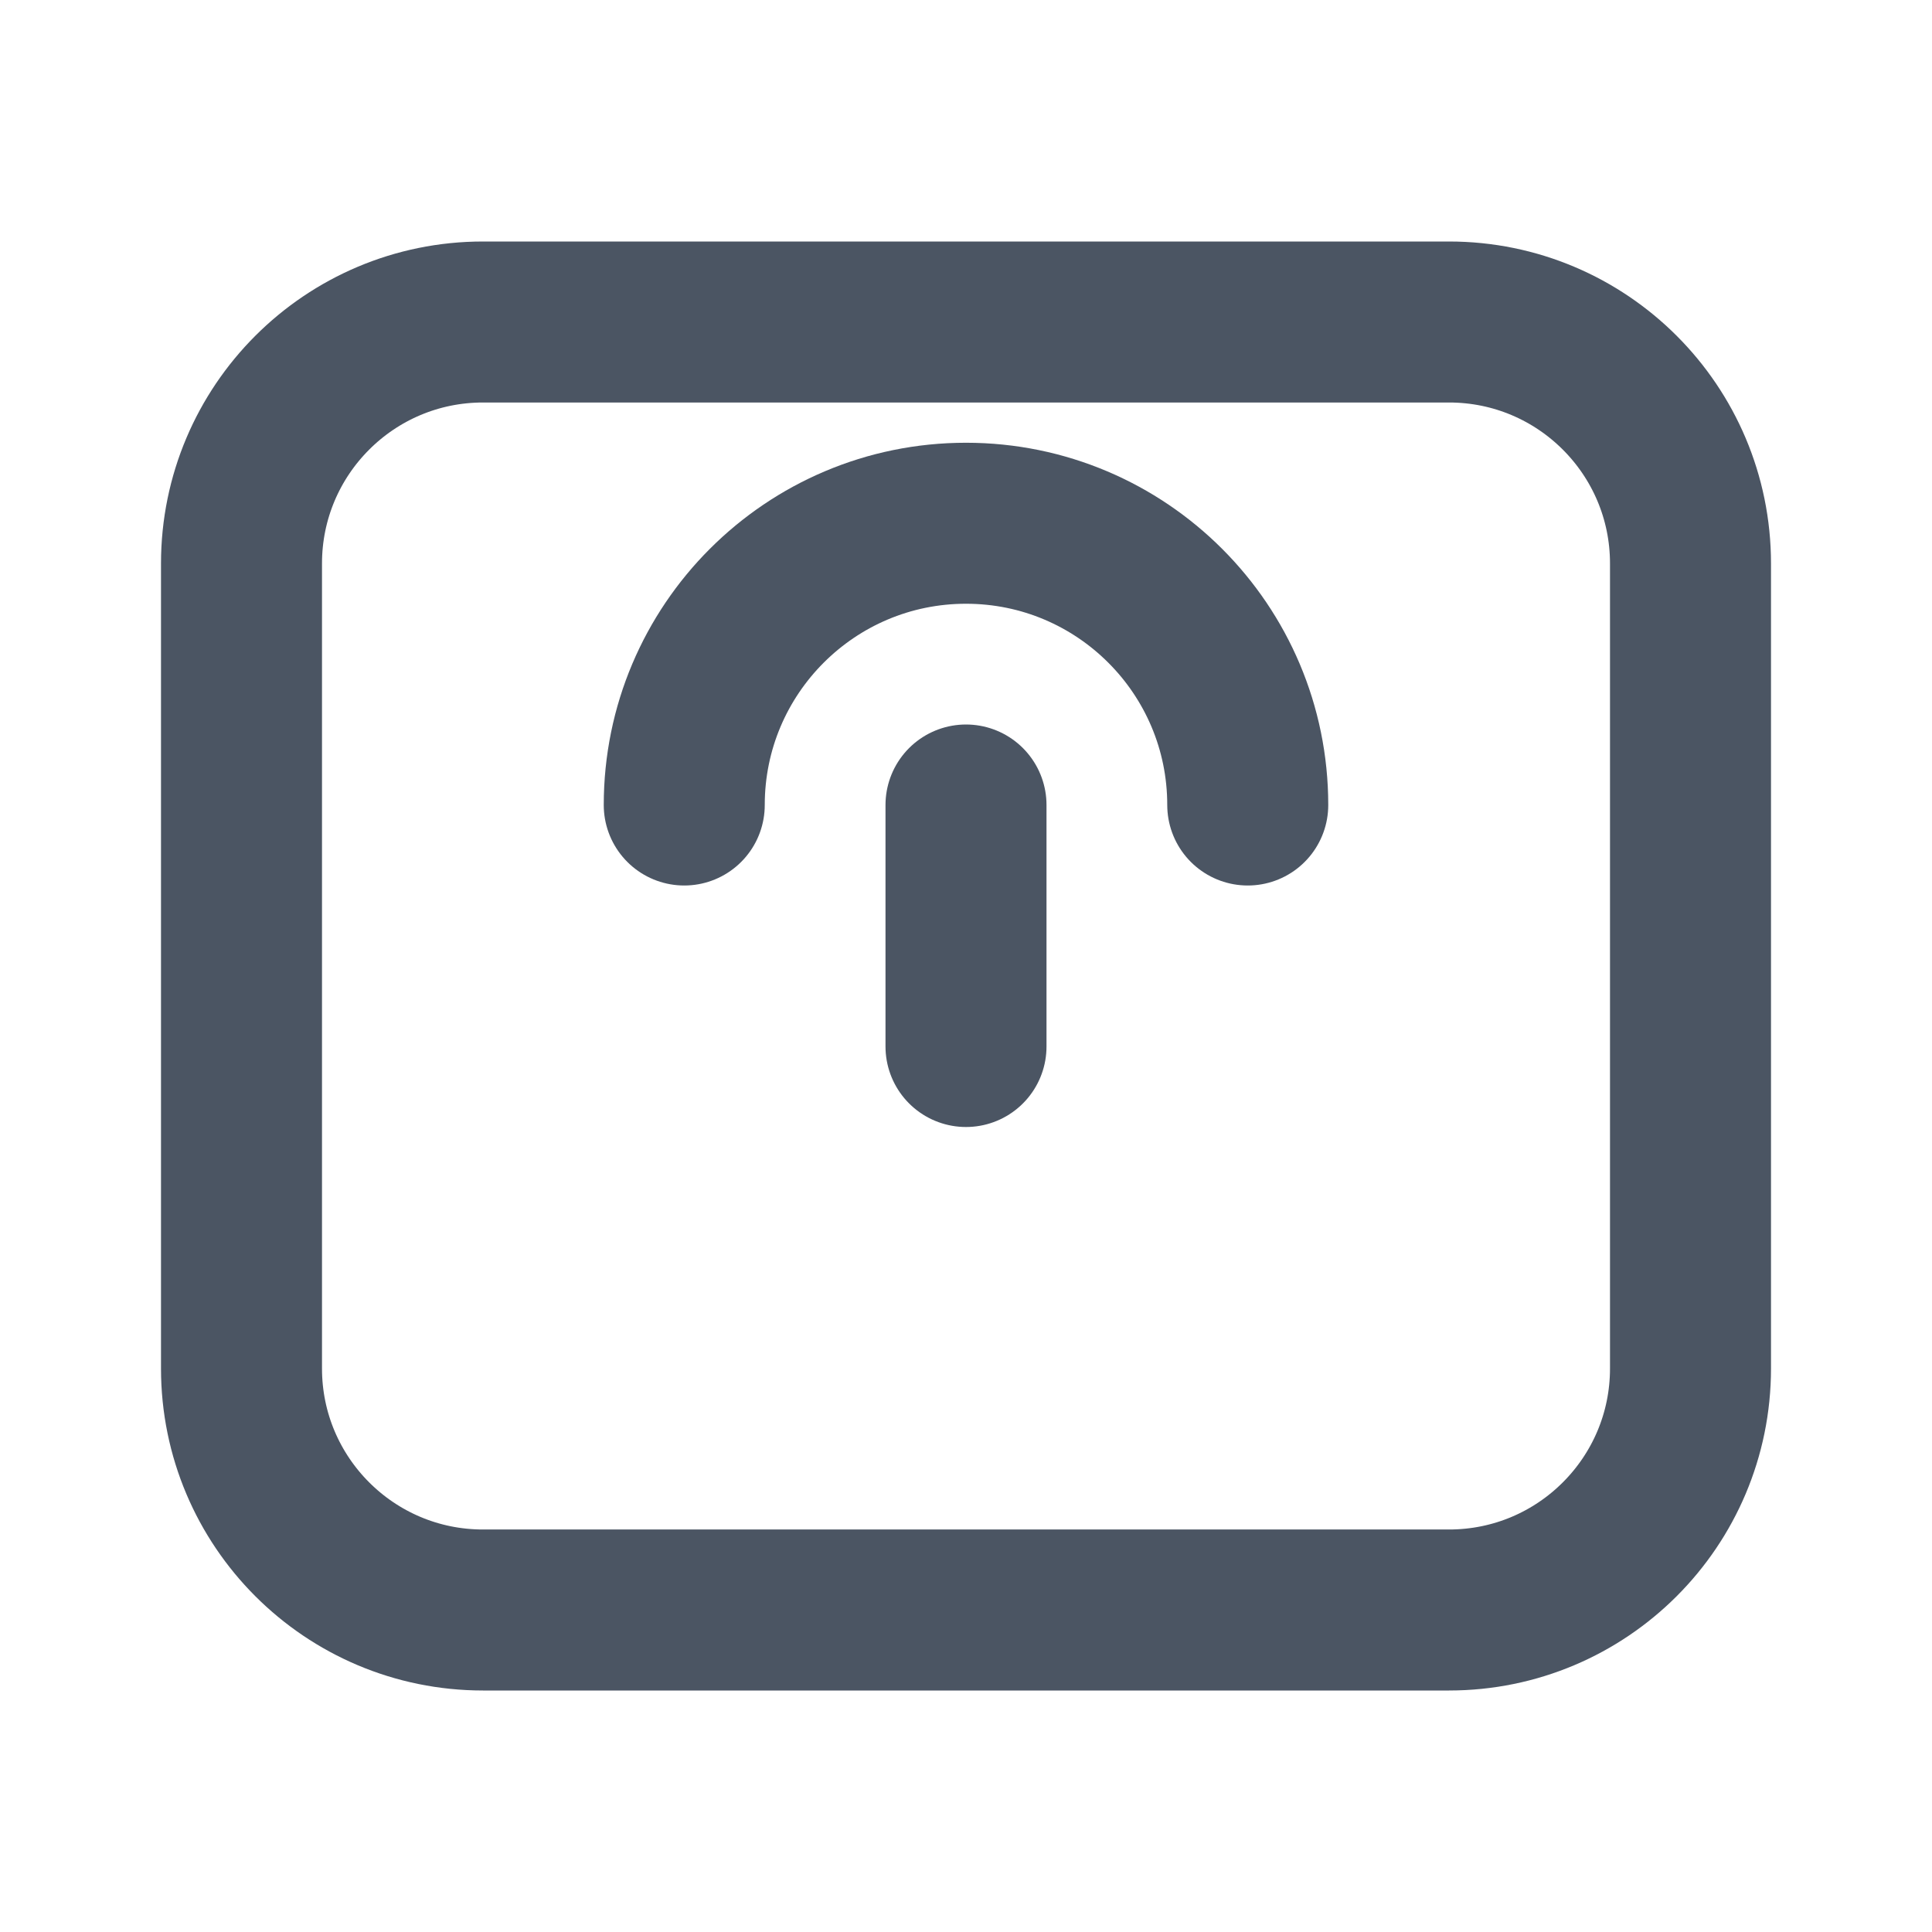
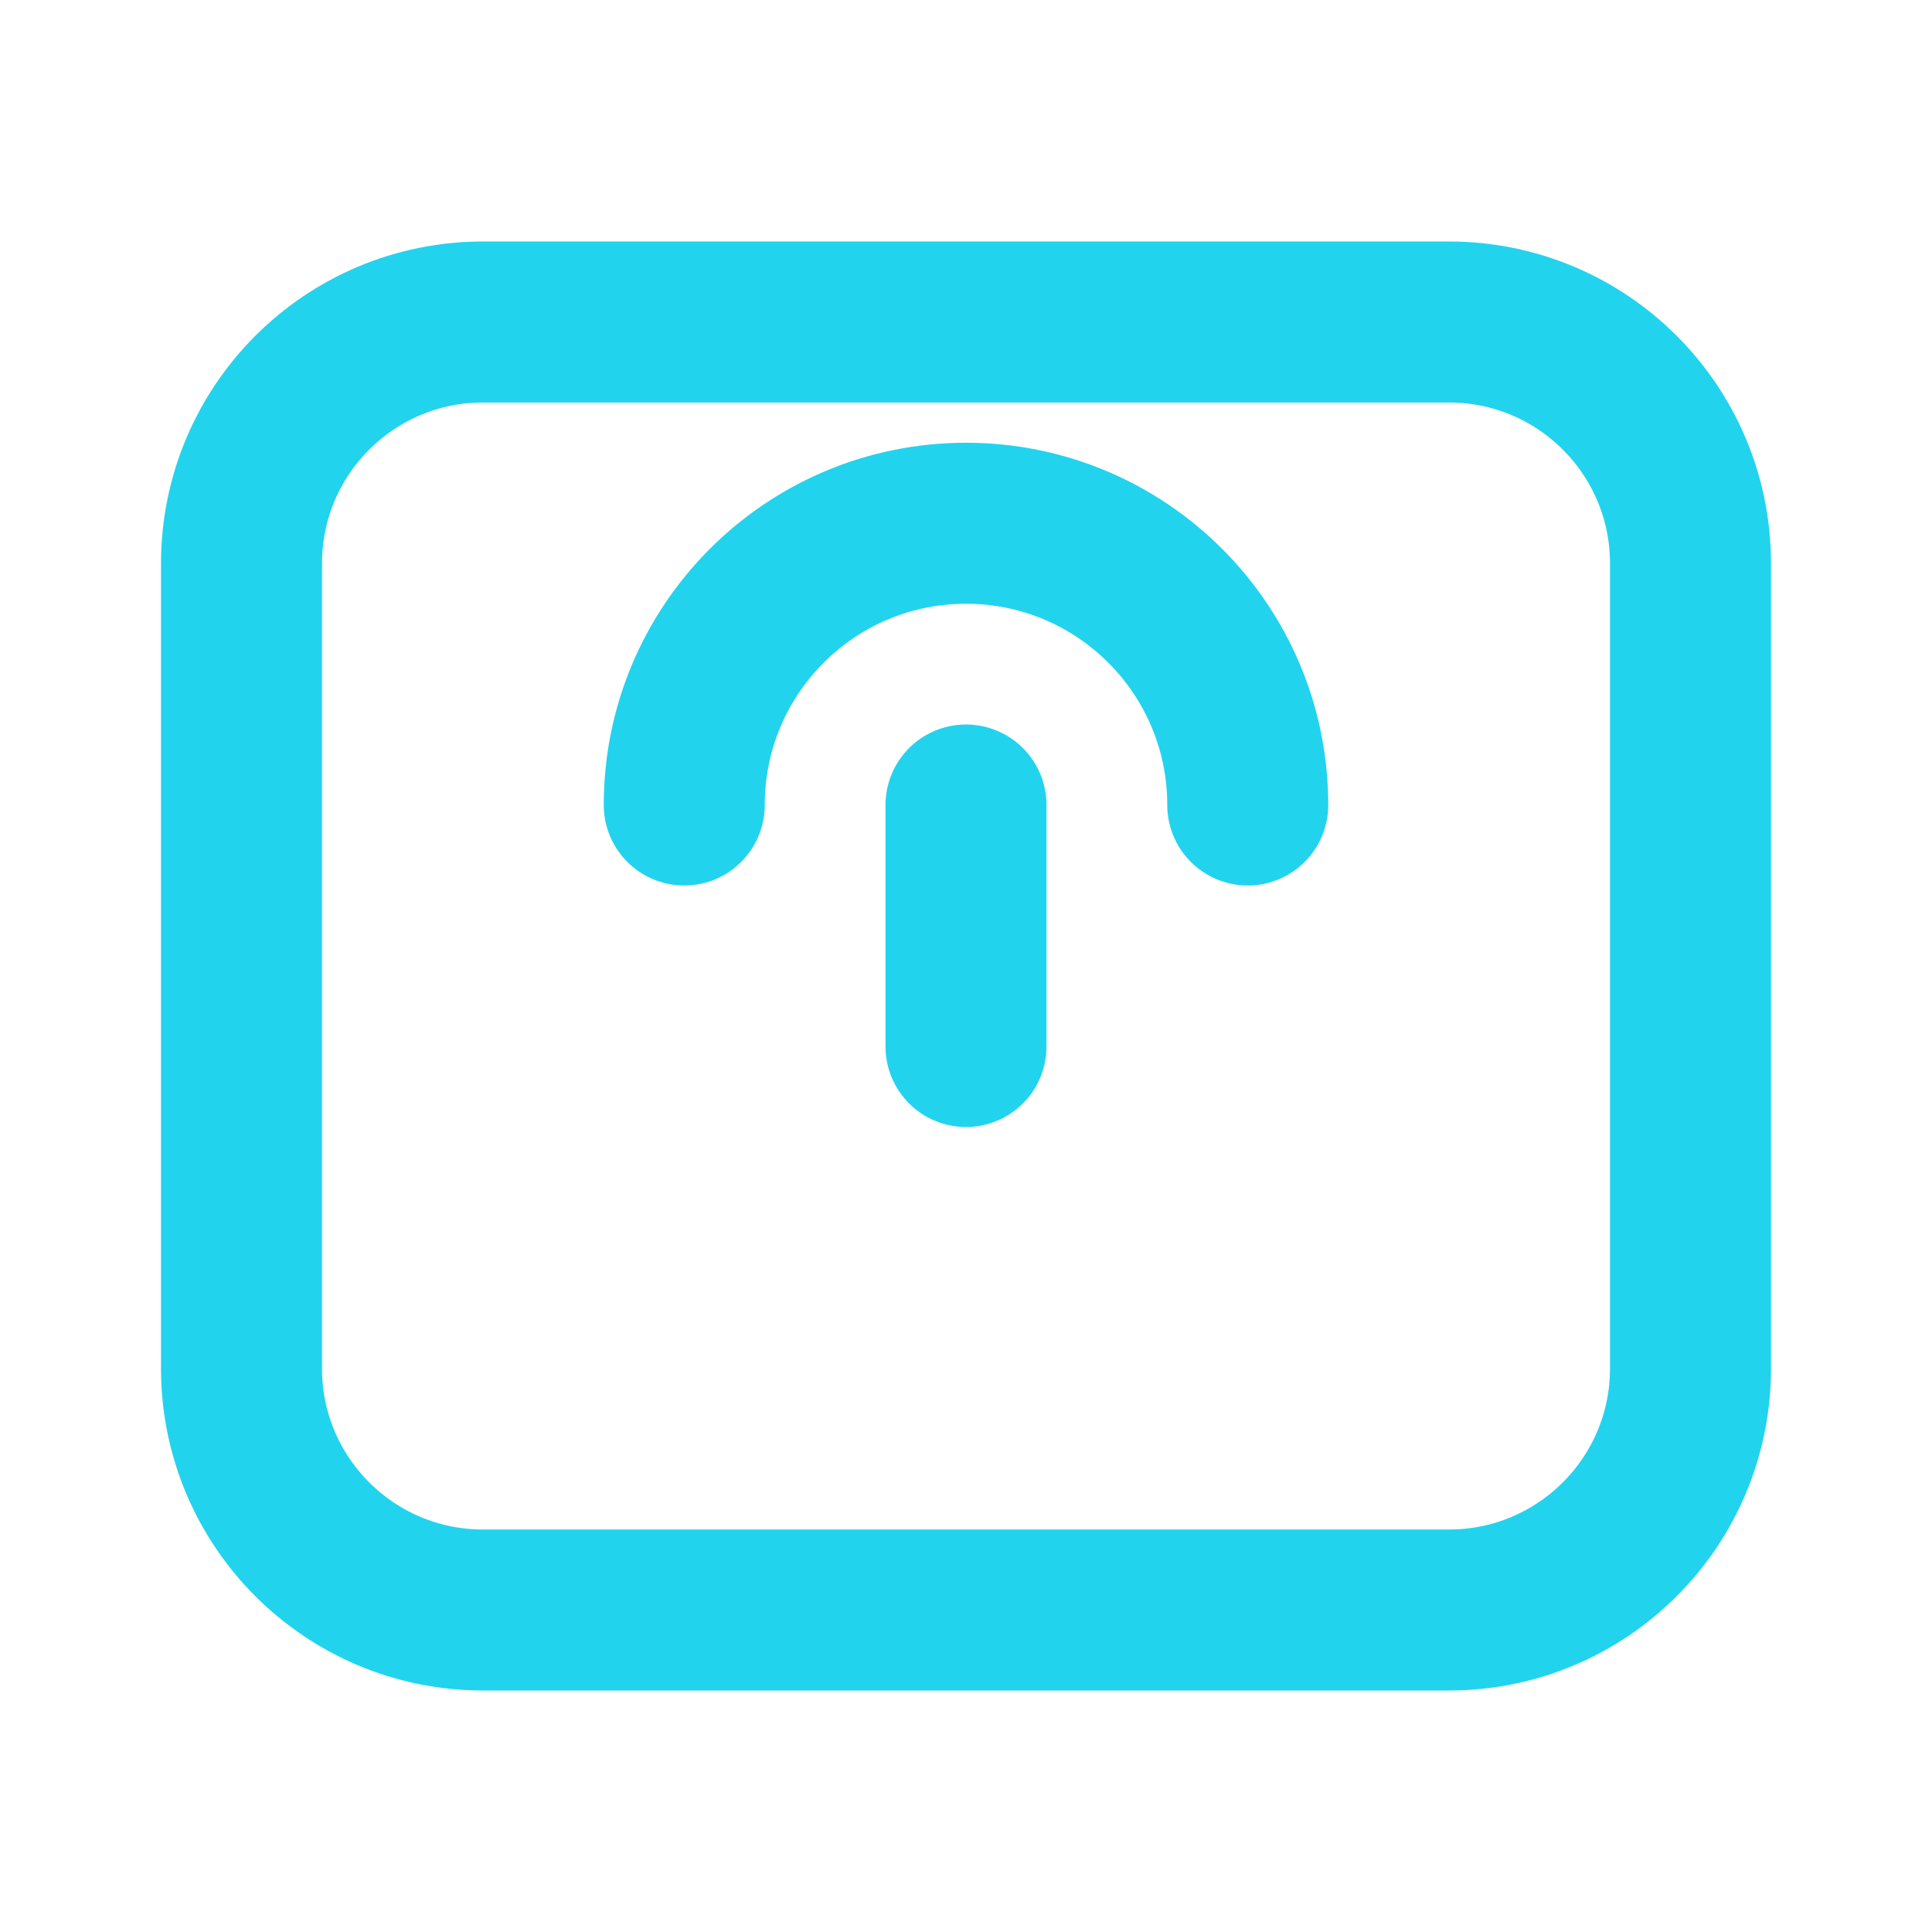
<svg xmlns="http://www.w3.org/2000/svg" width="24" height="24" viewBox="0 0 24 24" fill="none">
-   <path d="M6 4H18C19.657 4 21 5.343 21 7V17C21 18.657 19.657 20 18 20H6C4.343 20 3 18.657 3 17V7C3 5.343 4.343 4 6 4Z" stroke="#4B5563" stroke-width="2" stroke-linecap="round" stroke-linejoin="round" />
-   <path d="M8.5 10C8.5 8.067 10.067 6.5 12 6.5C13.933 6.5 15.5 8.067 15.5 10" stroke="#4B5563" stroke-width="2" stroke-linecap="round" stroke-linejoin="round" />
-   <path d="M12 10V13" stroke="#4B5563" stroke-width="2" stroke-linecap="round" stroke-linejoin="round" />
+   <path d="M6 4H18C19.657 4 21 5.343 21 7V17C21 18.657 19.657 20 18 20H6C4.343 20 3 18.657 3 17V7C3 5.343 4.343 4 6 4Z" stroke="#22d3ee" stroke-width="2" stroke-linecap="round" stroke-linejoin="round" />
+   <path d="M8.5 10C8.5 8.067 10.067 6.5 12 6.5C13.933 6.5 15.5 8.067 15.5 10" stroke="#22d3ee" stroke-width="2" stroke-linecap="round" stroke-linejoin="round" />
+   <path d="M12 10V13" stroke="#22d3ee" stroke-width="2" stroke-linecap="round" stroke-linejoin="round" />
</svg>
